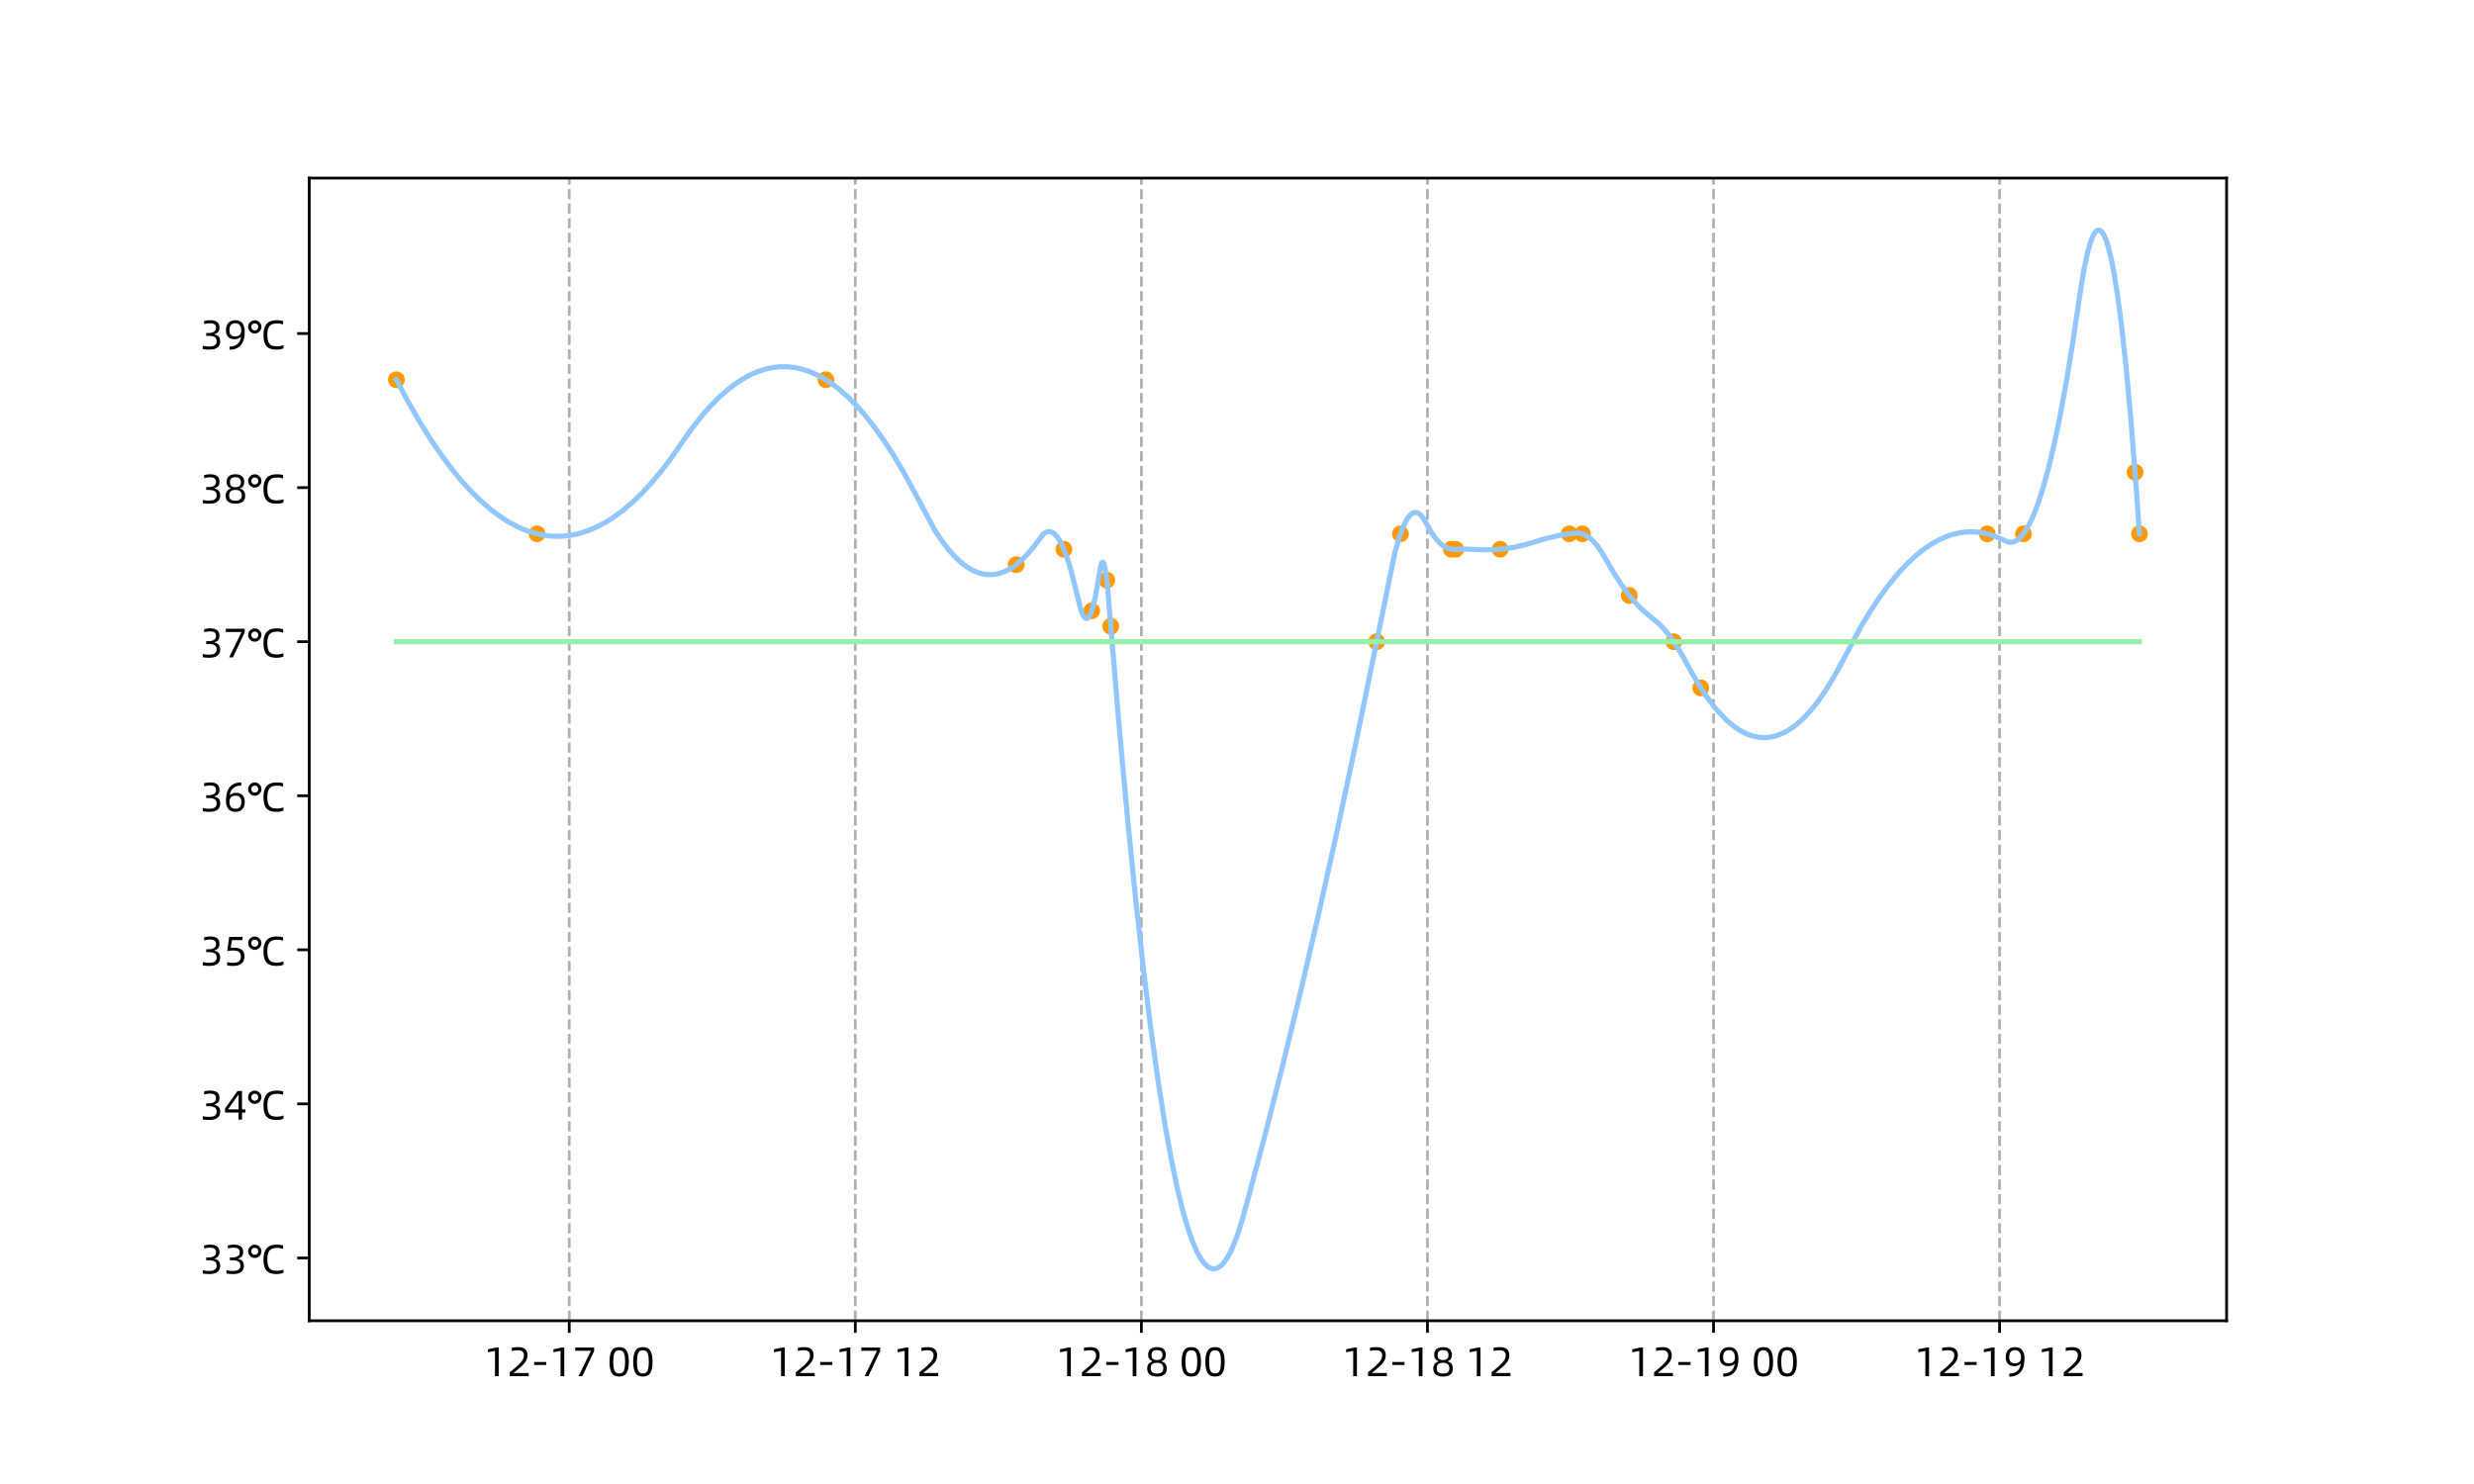
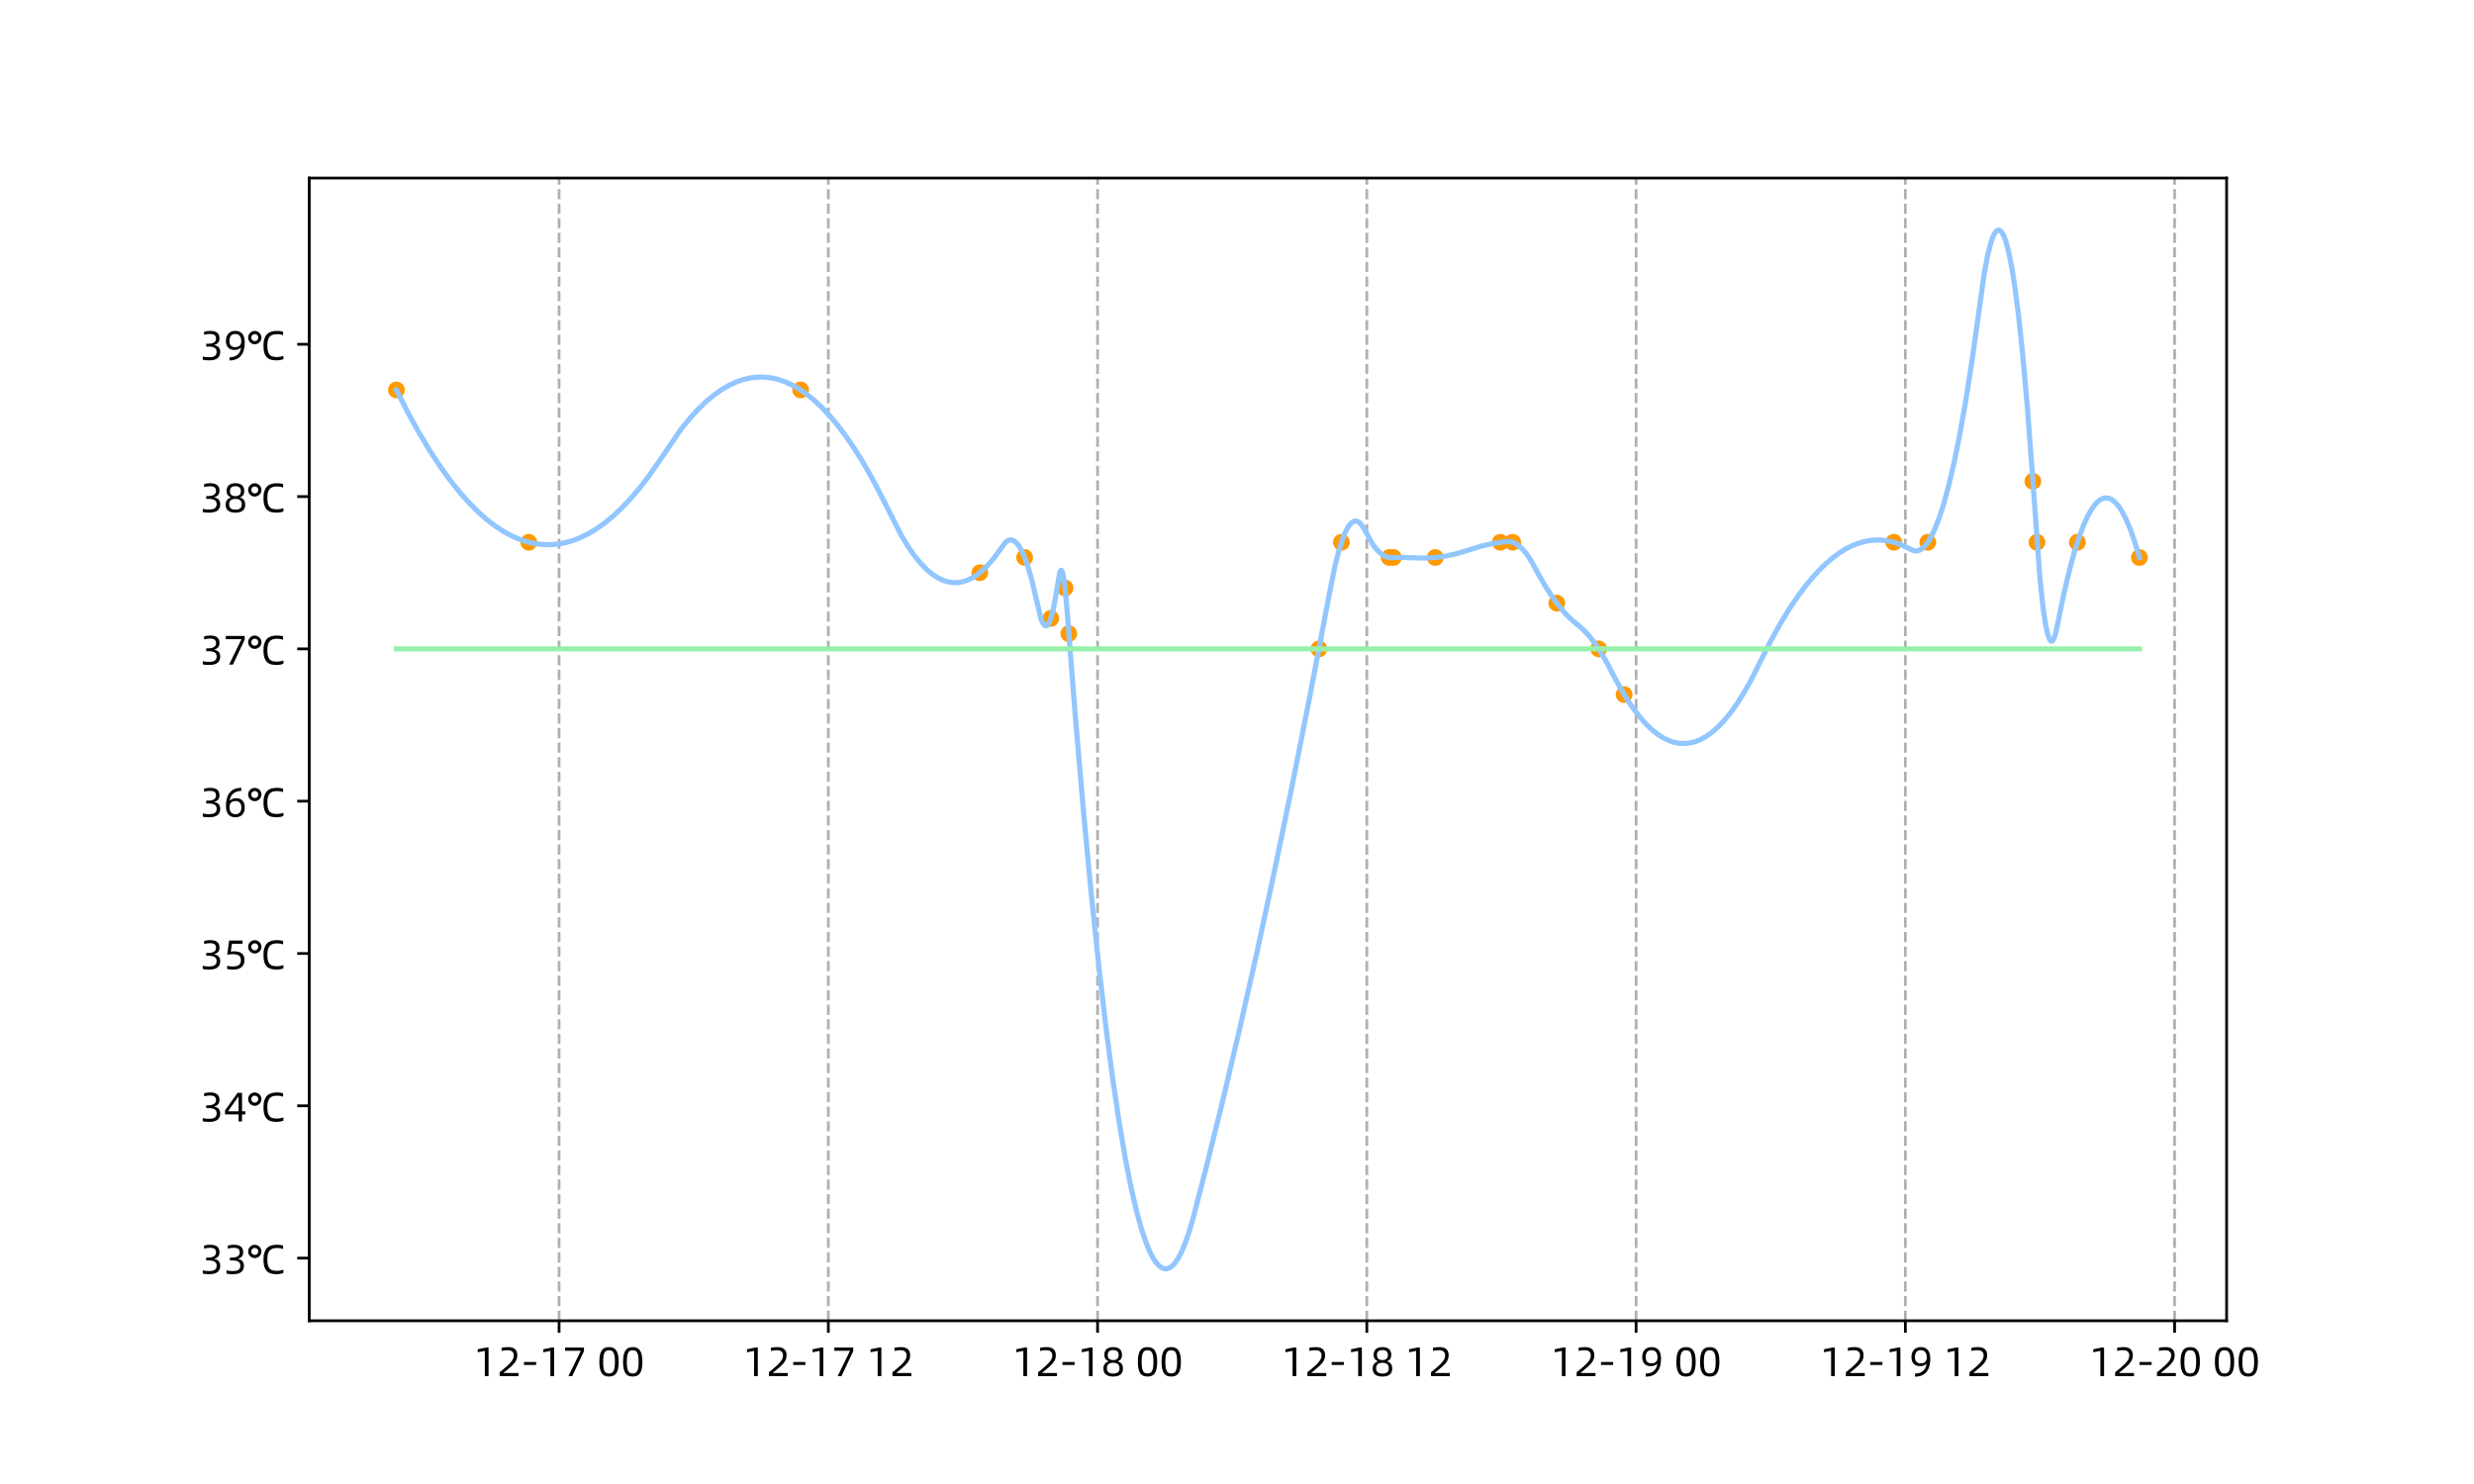
<svg xmlns="http://www.w3.org/2000/svg" xmlns:xlink="http://www.w3.org/1999/xlink" width="720pt" height="432pt" viewBox="0 0 720 432" version="1.1">
  <defs>
    <style type="text/css">*{stroke-linejoin: round; stroke-linecap: butt}</style>
  </defs>
  <g id="figure_1">
    <g id="patch_1">
      <path d="M 0 432  L 720 432  L 720 0  L 0 0  z " style="fill: #ffffff" />
    </g>
    <g id="axes_1">
      <g id="patch_2">
        <path d="M 90 384.48  L 648 384.48  L 648 51.84  L 90 51.84  z " style="fill: #ffffff" />
      </g>
      <g id="PathCollection_1">
        <defs>
-           <path id="mc95be0d335" d="M 0 1.936  C 0.514 1.936 1.006 1.732 1.369 1.369  C 1.732 1.006 1.936 0.514 1.936 0  C 1.936 -0.514 1.732 -1.006 1.369 -1.369  C 1.006 -1.732 0.514 -1.936 0 -1.936  C -0.514 -1.936 -1.006 -1.732 -1.369 -1.369  C -1.732 -1.006 -1.936 -0.514 -1.936 0  C -1.936 0.514 -1.732 1.006 -1.369 1.369  C -1.006 1.732 -0.514 1.936 0 1.936  z " style="stroke: #ff9900" />
+           <path id="mf002d1babf" d="M 0 1.936  C 0.514 1.936 1.006 1.732 1.369 1.369  C 1.732 1.006 1.936 0.514 1.936 0  C 1.936 -0.514 1.732 -1.006 1.369 -1.369  C 1.006 -1.732 0.514 -1.936 0 -1.936  C -0.514 -1.936 -1.006 -1.732 -1.369 -1.369  C -1.732 -1.006 -1.936 -0.514 -1.936 0  C -1.936 0.514 -1.732 1.006 -1.369 1.369  C -1.006 1.732 -0.514 1.936 0 1.936  z " style="stroke: #ff9900" />
        </defs>
-         <g clip-path="url(#pa026145009)">
-           <use xlink:href="#mc95be0d335" x="115.364" y="110.553" style="fill: #ff9900; stroke: #ff9900" />
-           <use xlink:href="#mc95be0d335" x="156.297" y="155.404" style="fill: #ff9900; stroke: #ff9900" />
-           <use xlink:href="#mc95be0d335" x="240.361" y="110.553" style="fill: #ff9900; stroke: #ff9900" />
-           <use xlink:href="#mc95be0d335" x="295.748" y="164.374" style="fill: #ff9900; stroke: #ff9900" />
-           <use xlink:href="#mc95be0d335" x="309.624" y="159.889" style="fill: #ff9900; stroke: #ff9900" />
-           <use xlink:href="#mc95be0d335" x="317.718" y="177.829" style="fill: #ff9900; stroke: #ff9900" />
-           <use xlink:href="#mc95be0d335" x="322.112" y="168.859" style="fill: #ff9900; stroke: #ff9900" />
-           <use xlink:href="#mc95be0d335" x="323.268" y="182.314" style="fill: #ff9900; stroke: #ff9900" />
-           <use xlink:href="#mc95be0d335" x="400.625" y="186.799" style="fill: #ff9900; stroke: #ff9900" />
-           <use xlink:href="#mc95be0d335" x="407.563" y="155.404" style="fill: #ff9900; stroke: #ff9900" />
-           <use xlink:href="#mc95be0d335" x="422.364" y="159.889" style="fill: #ff9900; stroke: #ff9900" />
-           <use xlink:href="#mc95be0d335" x="423.636" y="159.889" style="fill: #ff9900; stroke: #ff9900" />
-           <use xlink:href="#mc95be0d335" x="436.586" y="159.889" style="fill: #ff9900; stroke: #ff9900" />
-           <use xlink:href="#mc95be0d335" x="456.706" y="155.404" style="fill: #ff9900; stroke: #ff9900" />
-           <use xlink:href="#mc95be0d335" x="460.522" y="155.404" style="fill: #ff9900; stroke: #ff9900" />
-           <use xlink:href="#mc95be0d335" x="474.166" y="173.344" style="fill: #ff9900; stroke: #ff9900" />
-           <use xlink:href="#mc95be0d335" x="487.117" y="186.799" style="fill: #ff9900; stroke: #ff9900" />
-           <use xlink:href="#mc95be0d335" x="494.98" y="200.255" style="fill: #ff9900; stroke: #ff9900" />
-           <use xlink:href="#mc95be0d335" x="578.35" y="155.404" style="fill: #ff9900; stroke: #ff9900" />
-           <use xlink:href="#mc95be0d335" x="588.872" y="155.404" style="fill: #ff9900; stroke: #ff9900" />
-           <use xlink:href="#mc95be0d335" x="621.364" y="137.464" style="fill: #ff9900; stroke: #ff9900" />
-           <use xlink:href="#mc95be0d335" x="622.636" y="155.404" style="fill: #ff9900; stroke: #ff9900" />
+         <g clip-path="url(#pfb161a774e)">
+           <use xlink:href="#mf002d1babf" x="115.364" y="113.519" style="fill: #ff9900; stroke: #ff9900" />
+           <use xlink:href="#mf002d1babf" x="153.891" y="157.856" style="fill: #ff9900; stroke: #ff9900" />
+           <use xlink:href="#mf002d1babf" x="233.013" y="113.519" style="fill: #ff9900; stroke: #ff9900" />
+           <use xlink:href="#mf002d1babf" x="285.144" y="166.723" style="fill: #ff9900; stroke: #ff9900" />
+           <use xlink:href="#mf002d1babf" x="298.204" y="162.289" style="fill: #ff9900; stroke: #ff9900" />
+           <use xlink:href="#mf002d1babf" x="305.822" y="180.024" style="fill: #ff9900; stroke: #ff9900" />
+           <use xlink:href="#mf002d1babf" x="309.958" y="171.157" style="fill: #ff9900; stroke: #ff9900" />
+           <use xlink:href="#mf002d1babf" x="311.046" y="184.458" style="fill: #ff9900; stroke: #ff9900" />
+           <use xlink:href="#mf002d1babf" x="383.856" y="188.891" style="fill: #ff9900; stroke: #ff9900" />
+           <use xlink:href="#mf002d1babf" x="390.386" y="157.856" style="fill: #ff9900; stroke: #ff9900" />
+           <use xlink:href="#mf002d1babf" x="404.316" y="162.289" style="fill: #ff9900; stroke: #ff9900" />
+           <use xlink:href="#mf002d1babf" x="405.514" y="162.289" style="fill: #ff9900; stroke: #ff9900" />
+           <use xlink:href="#mf002d1babf" x="417.703" y="162.289" style="fill: #ff9900; stroke: #ff9900" />
+           <use xlink:href="#mf002d1babf" x="436.64" y="157.856" style="fill: #ff9900; stroke: #ff9900" />
+           <use xlink:href="#mf002d1babf" x="440.231" y="157.856" style="fill: #ff9900; stroke: #ff9900" />
+           <use xlink:href="#mf002d1babf" x="453.074" y="175.59" style="fill: #ff9900; stroke: #ff9900" />
+           <use xlink:href="#mf002d1babf" x="465.263" y="188.891" style="fill: #ff9900; stroke: #ff9900" />
+           <use xlink:href="#mf002d1babf" x="472.664" y="202.192" style="fill: #ff9900; stroke: #ff9900" />
+           <use xlink:href="#mf002d1babf" x="551.133" y="157.856" style="fill: #ff9900; stroke: #ff9900" />
+           <use xlink:href="#mf002d1babf" x="561.037" y="157.856" style="fill: #ff9900; stroke: #ff9900" />
+           <use xlink:href="#mf002d1babf" x="591.619" y="140.121" style="fill: #ff9900; stroke: #ff9900" />
+           <use xlink:href="#mf002d1babf" x="592.816" y="157.856" style="fill: #ff9900; stroke: #ff9900" />
+           <use xlink:href="#mf002d1babf" x="604.57" y="157.856" style="fill: #ff9900; stroke: #ff9900" />
+           <use xlink:href="#mf002d1babf" x="622.636" y="162.289" style="fill: #ff9900; stroke: #ff9900" />
        </g>
      </g>
      <g id="matplotlib.axis_1">
        <g id="xtick_1">
          <g id="line2d_1">
-             <path d="M 165.663 384.48  L 165.663 51.84  " clip-path="url(#pa026145009)" style="fill: none; stroke-dasharray: 2.96,1.28; stroke-dashoffset: 0; stroke: #b0b0b0; stroke-width: 0.8" />
+             <path d="M 162.706 384.48  L 162.706 51.84  " clip-path="url(#pfb161a774e)" style="fill: none; stroke-dasharray: 2.96,1.28; stroke-dashoffset: 0; stroke: #b0b0b0; stroke-width: 0.8" />
          </g>
          <g id="line2d_2">
            <defs>
-               <path id="me8e41063fb" d="M 0 0  L 0 3.5  " style="stroke: #000000; stroke-width: 0.8" />
+               <path id="m3863921425" d="M 0 0  L 0 3.5  " style="stroke: #000000; stroke-width: 0.8" />
            </defs>
            <g>
-               <use xlink:href="#me8e41063fb" x="165.663" y="384.48" style="stroke: #000000; stroke-width: 0.8" />
+               <use xlink:href="#m3863921425" x="162.706" y="384.48" style="stroke: #000000; stroke-width: 0.8" />
            </g>
          </g>
          <g id="text_1">
-             <g transform="translate(140.7809 400.6)scale(0.12 -0.12)">
+             <g transform="translate(137.824 400.6)scale(0.12 -0.12)">
              <defs>
                <path id="AlibabaPuHuiTi-Regular-31" d="M 1747 3917  L 646 3706  L 646 4173  L 1946 4442  L 2323 4442  L 2323 0  L 1747 0  L 1747 3917  z " transform="scale(0.015625)" />
                <path id="AlibabaPuHuiTi-Regular-32" d="M 365 608  Q 1075 1165 1504 1555  Q 1933 1946 2169 2240  Q 2406 2534 2483 2768  Q 2560 3002 2560 3238  Q 2560 3475 2473 3628  Q 2387 3782 2252 3872  Q 2118 3962 1948 3994  Q 1779 4026 1619 4026  Q 1408 4026 1171 4003  Q 934 3981 672 3910  L 672 4403  Q 896 4454 1149 4480  Q 1402 4506 1683 4506  Q 2010 4506 2272 4435  Q 2534 4365 2723 4211  Q 2912 4058 3011 3814  Q 3110 3571 3110 3232  Q 3110 2931 3020 2665  Q 2931 2400 2720 2115  Q 2509 1830 2150 1500  Q 1792 1171 1254 742  L 998 544  L 998 486  L 3290 486  L 3290 0  L 365 0  L 365 608  z " transform="scale(0.015625)" />
                <path id="AlibabaPuHuiTi-Regular-2d" d="M 461 2195  L 2349 2195  L 2349 1734  L 461 1734  L 461 2195  z " transform="scale(0.015625)" />
                <path id="AlibabaPuHuiTi-Regular-37" d="M 2784 3942  L 346 3942  L 346 4442  L 3277 4442  L 3277 3878  L 1453 0  L 864 0  L 2784 3942  z " transform="scale(0.015625)" />
                <path id="AlibabaPuHuiTi-Regular-20" transform="scale(0.015625)" />
                <path id="AlibabaPuHuiTi-Regular-30" d="M 1837 -64  Q 1504 -64 1229 35  Q 954 134 755 390  Q 557 646 448 1091  Q 339 1536 339 2221  Q 339 2906 448 3347  Q 557 3789 755 4048  Q 954 4307 1229 4406  Q 1504 4506 1837 4506  Q 2170 4506 2448 4406  Q 2726 4307 2924 4048  Q 3123 3789 3232 3347  Q 3341 2906 3341 2221  Q 3341 1536 3232 1091  Q 3123 646 2924 390  Q 2726 134 2448 35  Q 2170 -64 1837 -64  z M 1837 416  Q 2074 416 2246 496  Q 2419 576 2534 781  Q 2650 986 2704 1334  Q 2758 1683 2758 2221  Q 2758 2752 2704 3101  Q 2650 3450 2534 3654  Q 2419 3859 2246 3939  Q 2074 4019 1837 4019  Q 1606 4019 1433 3939  Q 1261 3859 1149 3654  Q 1037 3450 982 3101  Q 928 2752 928 2221  Q 928 1683 982 1334  Q 1037 986 1149 781  Q 1261 576 1433 496  Q 1606 416 1837 416  z " transform="scale(0.015625)" />
              </defs>
              <use xlink:href="#AlibabaPuHuiTi-Regular-31" />
              <use xlink:href="#AlibabaPuHuiTi-Regular-32" x="57.5" />
              <use xlink:href="#AlibabaPuHuiTi-Regular-2d" x="115" />
              <use xlink:href="#AlibabaPuHuiTi-Regular-31" x="159" />
              <use xlink:href="#AlibabaPuHuiTi-Regular-37" x="216.5" />
              <use xlink:href="#AlibabaPuHuiTi-Regular-20" x="274" />
              <use xlink:href="#AlibabaPuHuiTi-Regular-30" x="299.7" />
              <use xlink:href="#AlibabaPuHuiTi-Regular-30" x="357.2" />
            </g>
          </g>
        </g>
        <g id="xtick_2">
          <g id="line2d_3">
-             <path d="M 248.917 384.48  L 248.917 51.84  " clip-path="url(#pa026145009)" style="fill: none; stroke-dasharray: 2.96,1.28; stroke-dashoffset: 0; stroke: #b0b0b0; stroke-width: 0.8" />
+             <path d="M 241.066 384.48  L 241.066 51.84  " clip-path="url(#pfb161a774e)" style="fill: none; stroke-dasharray: 2.96,1.28; stroke-dashoffset: 0; stroke: #b0b0b0; stroke-width: 0.8" />
          </g>
          <g id="line2d_4">
            <g>
-               <use xlink:href="#me8e41063fb" x="248.917" y="384.48" style="stroke: #000000; stroke-width: 0.8" />
+               <use xlink:href="#m3863921425" x="241.066" y="384.48" style="stroke: #000000; stroke-width: 0.8" />
            </g>
          </g>
          <g id="text_2">
-             <g transform="translate(224.0351 400.6)scale(0.12 -0.12)">
+             <g transform="translate(216.1841 400.6)scale(0.12 -0.12)">
              <use xlink:href="#AlibabaPuHuiTi-Regular-31" />
              <use xlink:href="#AlibabaPuHuiTi-Regular-32" x="57.5" />
              <use xlink:href="#AlibabaPuHuiTi-Regular-2d" x="115" />
              <use xlink:href="#AlibabaPuHuiTi-Regular-31" x="159" />
              <use xlink:href="#AlibabaPuHuiTi-Regular-37" x="216.5" />
              <use xlink:href="#AlibabaPuHuiTi-Regular-20" x="274" />
              <use xlink:href="#AlibabaPuHuiTi-Regular-31" x="299.7" />
              <use xlink:href="#AlibabaPuHuiTi-Regular-32" x="357.2" />
            </g>
          </g>
        </g>
        <g id="xtick_3">
          <g id="line2d_5">
-             <path d="M 332.172 384.48  L 332.172 51.84  " clip-path="url(#pa026145009)" style="fill: none; stroke-dasharray: 2.96,1.28; stroke-dashoffset: 0; stroke: #b0b0b0; stroke-width: 0.8" />
+             <path d="M 319.426 384.48  L 319.426 51.84  " clip-path="url(#pfb161a774e)" style="fill: none; stroke-dasharray: 2.96,1.28; stroke-dashoffset: 0; stroke: #b0b0b0; stroke-width: 0.8" />
          </g>
          <g id="line2d_6">
            <g>
-               <use xlink:href="#me8e41063fb" x="332.172" y="384.48" style="stroke: #000000; stroke-width: 0.8" />
+               <use xlink:href="#m3863921425" x="319.426" y="384.48" style="stroke: #000000; stroke-width: 0.8" />
            </g>
          </g>
          <g id="text_3">
-             <g transform="translate(307.2894 400.6)scale(0.12 -0.12)">
+             <g transform="translate(294.5442 400.6)scale(0.12 -0.12)">
              <defs>
                <path id="AlibabaPuHuiTi-Regular-38" d="M 1837 -64  Q 1120 -64 720 237  Q 320 538 320 1178  Q 320 1434 390 1622  Q 461 1811 573 1942  Q 685 2074 825 2154  Q 966 2234 1107 2285  L 1107 2310  Q 826 2438 646 2672  Q 467 2906 467 3322  Q 467 3584 547 3801  Q 627 4019 793 4176  Q 960 4333 1219 4419  Q 1478 4506 1837 4506  Q 2195 4506 2454 4419  Q 2714 4333 2880 4176  Q 3046 4019 3126 3801  Q 3206 3584 3206 3322  Q 3206 2918 3049 2678  Q 2893 2438 2566 2310  L 2566 2285  Q 2726 2234 2870 2154  Q 3014 2074 3123 1939  Q 3232 1805 3293 1616  Q 3354 1427 3354 1171  Q 3354 531 2957 233  Q 2560 -64 1837 -64  z M 1837 2496  Q 2074 2496 2237 2557  Q 2400 2618 2499 2726  Q 2598 2835 2643 2976  Q 2688 3117 2688 3283  Q 2688 3648 2477 3846  Q 2266 4045 1837 4045  Q 986 4045 986 3283  Q 986 3117 1024 2976  Q 1062 2835 1161 2726  Q 1261 2618 1424 2557  Q 1587 2496 1837 2496  z M 1837 403  Q 2362 403 2592 617  Q 2822 832 2822 1197  Q 2822 1651 2579 1862  Q 2336 2074 1837 2074  Q 1338 2074 1098 1862  Q 858 1651 858 1197  Q 858 832 1085 617  Q 1312 403 1837 403  z " transform="scale(0.015625)" />
              </defs>
              <use xlink:href="#AlibabaPuHuiTi-Regular-31" />
              <use xlink:href="#AlibabaPuHuiTi-Regular-32" x="57.5" />
              <use xlink:href="#AlibabaPuHuiTi-Regular-2d" x="115" />
              <use xlink:href="#AlibabaPuHuiTi-Regular-31" x="159" />
              <use xlink:href="#AlibabaPuHuiTi-Regular-38" x="216.5" />
              <use xlink:href="#AlibabaPuHuiTi-Regular-20" x="274" />
              <use xlink:href="#AlibabaPuHuiTi-Regular-30" x="299.7" />
              <use xlink:href="#AlibabaPuHuiTi-Regular-30" x="357.2" />
            </g>
          </g>
        </g>
        <g id="xtick_4">
          <g id="line2d_7">
-             <path d="M 415.426 384.48  L 415.426 51.84  " clip-path="url(#pa026145009)" style="fill: none; stroke-dasharray: 2.96,1.28; stroke-dashoffset: 0; stroke: #b0b0b0; stroke-width: 0.8" />
+             <path d="M 397.786 384.48  L 397.786 51.84  " clip-path="url(#pfb161a774e)" style="fill: none; stroke-dasharray: 2.96,1.28; stroke-dashoffset: 0; stroke: #b0b0b0; stroke-width: 0.8" />
          </g>
          <g id="line2d_8">
            <g>
-               <use xlink:href="#me8e41063fb" x="415.426" y="384.48" style="stroke: #000000; stroke-width: 0.8" />
+               <use xlink:href="#m3863921425" x="397.786" y="384.48" style="stroke: #000000; stroke-width: 0.8" />
            </g>
          </g>
          <g id="text_4">
-             <g transform="translate(390.5436 400.6)scale(0.12 -0.12)">
+             <g transform="translate(372.9043 400.6)scale(0.12 -0.12)">
              <use xlink:href="#AlibabaPuHuiTi-Regular-31" />
              <use xlink:href="#AlibabaPuHuiTi-Regular-32" x="57.5" />
              <use xlink:href="#AlibabaPuHuiTi-Regular-2d" x="115" />
              <use xlink:href="#AlibabaPuHuiTi-Regular-31" x="159" />
              <use xlink:href="#AlibabaPuHuiTi-Regular-38" x="216.5" />
              <use xlink:href="#AlibabaPuHuiTi-Regular-20" x="274" />
              <use xlink:href="#AlibabaPuHuiTi-Regular-31" x="299.7" />
              <use xlink:href="#AlibabaPuHuiTi-Regular-32" x="357.2" />
            </g>
          </g>
        </g>
        <g id="xtick_5">
          <g id="line2d_9">
-             <path d="M 498.68 384.48  L 498.68 51.84  " clip-path="url(#pa026145009)" style="fill: none; stroke-dasharray: 2.96,1.28; stroke-dashoffset: 0; stroke: #b0b0b0; stroke-width: 0.8" />
+             <path d="M 476.147 384.48  L 476.147 51.84  " clip-path="url(#pfb161a774e)" style="fill: none; stroke-dasharray: 2.96,1.28; stroke-dashoffset: 0; stroke: #b0b0b0; stroke-width: 0.8" />
          </g>
          <g id="line2d_10">
            <g>
-               <use xlink:href="#me8e41063fb" x="498.68" y="384.48" style="stroke: #000000; stroke-width: 0.8" />
+               <use xlink:href="#m3863921425" x="476.147" y="384.48" style="stroke: #000000; stroke-width: 0.8" />
            </g>
          </g>
          <g id="text_5">
-             <g transform="translate(473.7979 400.6)scale(0.12 -0.12)">
+             <g transform="translate(451.2643 400.6)scale(0.12 -0.12)">
              <defs>
                <path id="AlibabaPuHuiTi-Regular-39" d="M 922 403  Q 1344 403 1661 518  Q 1978 634 2198 838  Q 2419 1043 2544 1318  Q 2669 1594 2701 1914  L 2675 1914  Q 2554 1779 2304 1664  Q 2054 1549 1728 1549  Q 1421 1549 1168 1632  Q 915 1715 739 1884  Q 563 2054 464 2320  Q 365 2586 365 2950  Q 365 3277 451 3561  Q 538 3846 717 4054  Q 896 4262 1171 4384  Q 1446 4506 1818 4506  Q 2125 4506 2390 4416  Q 2656 4326 2854 4115  Q 3053 3904 3168 3558  Q 3283 3213 3283 2701  Q 3283 2080 3148 1568  Q 3014 1056 2726 691  Q 2438 326 1990 124  Q 1542 -77 915 -77  L 922 403  z M 1747 1984  Q 2266 1984 2506 2224  Q 2746 2464 2746 2867  Q 2746 3430 2509 3731  Q 2272 4032 1818 4032  Q 1363 4032 1132 3753  Q 902 3475 902 2950  Q 902 2451 1139 2217  Q 1376 1984 1747 1984  z " transform="scale(0.015625)" />
              </defs>
              <use xlink:href="#AlibabaPuHuiTi-Regular-31" />
              <use xlink:href="#AlibabaPuHuiTi-Regular-32" x="57.5" />
              <use xlink:href="#AlibabaPuHuiTi-Regular-2d" x="115" />
              <use xlink:href="#AlibabaPuHuiTi-Regular-31" x="159" />
              <use xlink:href="#AlibabaPuHuiTi-Regular-39" x="216.5" />
              <use xlink:href="#AlibabaPuHuiTi-Regular-20" x="274" />
              <use xlink:href="#AlibabaPuHuiTi-Regular-30" x="299.7" />
              <use xlink:href="#AlibabaPuHuiTi-Regular-30" x="357.2" />
            </g>
          </g>
        </g>
        <g id="xtick_6">
          <g id="line2d_11">
-             <path d="M 581.934 384.48  L 581.934 51.84  " clip-path="url(#pa026145009)" style="fill: none; stroke-dasharray: 2.96,1.28; stroke-dashoffset: 0; stroke: #b0b0b0; stroke-width: 0.8" />
+             <path d="M 554.507 384.48  L 554.507 51.84  " clip-path="url(#pfb161a774e)" style="fill: none; stroke-dasharray: 2.96,1.28; stroke-dashoffset: 0; stroke: #b0b0b0; stroke-width: 0.8" />
          </g>
          <g id="line2d_12">
            <g>
-               <use xlink:href="#me8e41063fb" x="581.934" y="384.48" style="stroke: #000000; stroke-width: 0.8" />
+               <use xlink:href="#m3863921425" x="554.507" y="384.48" style="stroke: #000000; stroke-width: 0.8" />
            </g>
          </g>
          <g id="text_6">
-             <g transform="translate(557.0521 400.6)scale(0.12 -0.12)">
+             <g transform="translate(529.6244 400.6)scale(0.12 -0.12)">
              <use xlink:href="#AlibabaPuHuiTi-Regular-31" />
              <use xlink:href="#AlibabaPuHuiTi-Regular-32" x="57.5" />
              <use xlink:href="#AlibabaPuHuiTi-Regular-2d" x="115" />
              <use xlink:href="#AlibabaPuHuiTi-Regular-31" x="159" />
              <use xlink:href="#AlibabaPuHuiTi-Regular-39" x="216.5" />
              <use xlink:href="#AlibabaPuHuiTi-Regular-20" x="274" />
              <use xlink:href="#AlibabaPuHuiTi-Regular-31" x="299.7" />
              <use xlink:href="#AlibabaPuHuiTi-Regular-32" x="357.2" />
            </g>
          </g>
        </g>
+         <g id="xtick_7">
+           <g id="line2d_13">
+             <path d="M 632.867 384.48  L 632.867 51.84  " clip-path="url(#pfb161a774e)" style="fill: none; stroke-dasharray: 2.96,1.28; stroke-dashoffset: 0; stroke: #b0b0b0; stroke-width: 0.8" />
+           </g>
+           <g id="line2d_14">
+             <g>
+               <use xlink:href="#m3863921425" x="632.867" y="384.48" style="stroke: #000000; stroke-width: 0.8" />
+             </g>
+           </g>
+           <g id="text_7">
+             <g transform="translate(607.9845 400.6)scale(0.12 -0.12)">
+               <use xlink:href="#AlibabaPuHuiTi-Regular-31" />
+               <use xlink:href="#AlibabaPuHuiTi-Regular-32" x="57.5" />
+               <use xlink:href="#AlibabaPuHuiTi-Regular-2d" x="115" />
+               <use xlink:href="#AlibabaPuHuiTi-Regular-32" x="159" />
+               <use xlink:href="#AlibabaPuHuiTi-Regular-30" x="216.5" />
+               <use xlink:href="#AlibabaPuHuiTi-Regular-20" x="274" />
+               <use xlink:href="#AlibabaPuHuiTi-Regular-30" x="299.7" />
+               <use xlink:href="#AlibabaPuHuiTi-Regular-30" x="357.2" />
+             </g>
+           </g>
+         </g>
      </g>
      <g id="matplotlib.axis_2">
        <g id="ytick_1">
-           <g id="line2d_13">
+           <g id="line2d_15">
            <defs>
-               <path id="mfe4ef34084" d="M 0 0  L -3.5 0  " style="stroke: #000000; stroke-width: 0.8" />
+               <path id="mbe3cc1ce51" d="M 0 0  L -3.5 0  " style="stroke: #000000; stroke-width: 0.8" />
            </defs>
            <g>
-               <use xlink:href="#mfe4ef34084" x="90" y="366.203" style="stroke: #000000; stroke-width: 0.8" />
-             </g>
-           </g>
-           <g id="text_7">
-             <g transform="translate(58.17125 370.7627)scale(0.12 -0.12)">
+               <use xlink:href="#mbe3cc1ce51" x="90" y="366.239" style="stroke: #000000; stroke-width: 0.8" />
+             </g>
+           </g>
+           <g id="text_8">
+             <g transform="translate(58.17125 370.7989)scale(0.12 -0.12)">
              <defs>
                <path id="AlibabaPuHuiTi-Regular-33" d="M 1446 -64  Q 1178 -64 925 -45  Q 672 -26 448 19  L 448 525  Q 704 461 944 438  Q 1184 416 1440 416  Q 1690 416 1904 454  Q 2118 493 2272 589  Q 2426 685 2515 841  Q 2605 998 2605 1229  Q 2605 1702 2285 1888  Q 1965 2074 1331 2074  L 979 2074  L 979 2515  L 1325 2515  Q 1907 2515 2208 2729  Q 2509 2944 2509 3309  Q 2509 3699 2275 3865  Q 2042 4032 1562 4032  Q 1370 4032 1120 4000  Q 870 3968 659 3904  L 659 4378  Q 826 4429 1078 4467  Q 1331 4506 1587 4506  Q 2304 4506 2672 4230  Q 3040 3955 3040 3341  Q 3040 2906 2829 2672  Q 2618 2438 2253 2330  L 2253 2291  Q 2726 2208 2940 1936  Q 3155 1664 3155 1222  Q 3155 608 2742 272  Q 2330 -64 1446 -64  z " transform="scale(0.015625)" />
                <path id="AlibabaPuHuiTi-Regular-2103" d="M 4531 -64  Q 4070 -64 3699 32  Q 3328 128 3062 381  Q 2797 634 2653 1078  Q 2509 1523 2509 2221  Q 2509 2861 2656 3299  Q 2803 3738 3072 4006  Q 3341 4275 3728 4390  Q 4115 4506 4595 4506  Q 4902 4506 5129 4474  Q 5357 4442 5555 4378  L 5555 3846  Q 5363 3917 5132 3958  Q 4902 4000 4608 4000  Q 4230 4000 3948 3910  Q 3667 3821 3481 3613  Q 3296 3405 3203 3069  Q 3110 2733 3110 2234  Q 3110 1702 3196 1360  Q 3283 1018 3459 816  Q 3635 614 3907 534  Q 4179 454 4550 454  Q 4864 454 5107 496  Q 5350 538 5606 627  L 5606 128  Q 5421 45 5145 -9  Q 4870 -64 4531 -64  z M 1158 2432  Q 947 2432 758 2515  Q 570 2598 429 2739  Q 288 2880 208 3069  Q 128 3258 128 3469  Q 128 3680 208 3869  Q 288 4058 429 4195  Q 570 4333 758 4416  Q 947 4499 1158 4499  Q 1370 4499 1558 4416  Q 1747 4333 1888 4195  Q 2029 4058 2112 3869  Q 2195 3680 2195 3469  Q 2195 3258 2112 3069  Q 2029 2880 1888 2739  Q 1747 2598 1558 2515  Q 1370 2432 1158 2432  z M 1158 2918  Q 1389 2918 1549 3078  Q 1709 3238 1709 3469  Q 1709 3693 1549 3853  Q 1389 4013 1158 4013  Q 1043 4013 944 3971  Q 845 3930 771 3856  Q 698 3782 653 3683  Q 608 3584 608 3469  Q 608 3354 653 3254  Q 698 3155 771 3078  Q 845 3002 944 2960  Q 1043 2918 1158 2918  z " transform="scale(0.015625)" />
              </defs>
              <use xlink:href="#AlibabaPuHuiTi-Regular-33" />
              <use xlink:href="#AlibabaPuHuiTi-Regular-33" x="57.5" />
              <use xlink:href="#AlibabaPuHuiTi-Regular-2103" x="115" />
            </g>
          </g>
        </g>
        <g id="ytick_2">
-           <g id="line2d_14">
-             <g>
-               <use xlink:href="#mfe4ef34084" x="90" y="321.352" style="stroke: #000000; stroke-width: 0.8" />
-             </g>
-           </g>
-           <g id="text_8">
-             <g transform="translate(58.17125 325.9119)scale(0.12 -0.12)">
+           <g id="line2d_16">
+             <g>
+               <use xlink:href="#mbe3cc1ce51" x="90" y="321.902" style="stroke: #000000; stroke-width: 0.8" />
+             </g>
+           </g>
+           <g id="text_9">
+             <g transform="translate(58.17125 326.462)scale(0.12 -0.12)">
              <defs>
                <path id="AlibabaPuHuiTi-Regular-34" d="M 3386 1094  L 2861 1094  L 2861 0  L 2323 0  L 2323 1094  L 224 1094  L 224 1715  L 2170 4442  L 2861 4442  L 2861 1581  L 3386 1581  L 3386 1094  z M 2323 1581  L 2323 3853  L 2285 3853  L 710 1619  L 710 1581  L 2323 1581  z " transform="scale(0.015625)" />
              </defs>
              <use xlink:href="#AlibabaPuHuiTi-Regular-33" />
              <use xlink:href="#AlibabaPuHuiTi-Regular-34" x="57.5" />
              <use xlink:href="#AlibabaPuHuiTi-Regular-2103" x="115" />
            </g>
          </g>
        </g>
        <g id="ytick_3">
-           <g id="line2d_15">
-             <g>
-               <use xlink:href="#mfe4ef34084" x="90" y="276.501" style="stroke: #000000; stroke-width: 0.8" />
-             </g>
-           </g>
-           <g id="text_9">
-             <g transform="translate(58.17125 281.0611)scale(0.12 -0.12)">
+           <g id="line2d_17">
+             <g>
+               <use xlink:href="#mbe3cc1ce51" x="90" y="277.565" style="stroke: #000000; stroke-width: 0.8" />
+             </g>
+           </g>
+           <g id="text_10">
+             <g transform="translate(58.17125 282.1251)scale(0.12 -0.12)">
              <defs>
                <path id="AlibabaPuHuiTi-Regular-35" d="M 1466 -64  Q 1197 -64 982 -45  Q 768 -26 550 19  L 550 525  Q 800 461 1001 438  Q 1203 416 1459 416  Q 1734 416 1961 464  Q 2189 512 2349 624  Q 2509 736 2598 918  Q 2688 1101 2688 1376  Q 2688 1875 2397 2102  Q 2106 2330 1414 2330  Q 1235 2330 1004 2301  Q 774 2272 563 2234  L 864 4442  L 2938 4442  L 2938 3942  L 1299 3942  L 1114 2726  Q 1235 2746 1356 2755  Q 1478 2765 1632 2765  Q 2406 2765 2822 2445  Q 3238 2125 3238 1414  Q 3238 1018 3113 739  Q 2989 461 2758 281  Q 2528 102 2198 19  Q 1869 -64 1466 -64  z " transform="scale(0.015625)" />
              </defs>
              <use xlink:href="#AlibabaPuHuiTi-Regular-33" />
              <use xlink:href="#AlibabaPuHuiTi-Regular-35" x="57.5" />
              <use xlink:href="#AlibabaPuHuiTi-Regular-2103" x="115" />
            </g>
          </g>
        </g>
        <g id="ytick_4">
-           <g id="line2d_16">
-             <g>
-               <use xlink:href="#mfe4ef34084" x="90" y="231.65" style="stroke: #000000; stroke-width: 0.8" />
-             </g>
-           </g>
-           <g id="text_10">
-             <g transform="translate(58.17125 236.2103)scale(0.12 -0.12)">
+           <g id="line2d_18">
+             <g>
+               <use xlink:href="#mbe3cc1ce51" x="90" y="233.228" style="stroke: #000000; stroke-width: 0.8" />
+             </g>
+           </g>
+           <g id="text_11">
+             <g transform="translate(58.17125 237.7883)scale(0.12 -0.12)">
              <defs>
                <path id="AlibabaPuHuiTi-Regular-36" d="M 1837 -64  Q 1530 -64 1264 22  Q 998 109 796 313  Q 595 518 480 860  Q 365 1203 365 1722  Q 365 2342 502 2854  Q 640 3366 928 3734  Q 1216 4102 1667 4304  Q 2118 4506 2746 4506  L 2739 4019  Q 2330 4019 2010 3904  Q 1690 3789 1466 3587  Q 1242 3386 1114 3114  Q 986 2842 960 2528  L 979 2528  Q 1107 2656 1356 2774  Q 1606 2893 1933 2893  Q 2554 2893 2918 2541  Q 3283 2189 3283 1459  Q 3283 1133 3196 854  Q 3110 576 2934 371  Q 2758 166 2483 51  Q 2208 -64 1837 -64  z M 1830 416  Q 2285 416 2521 675  Q 2758 934 2758 1459  Q 2758 1958 2521 2204  Q 2285 2451 1907 2451  Q 1389 2451 1152 2204  Q 915 1958 915 1562  Q 915 416 1830 416  z " transform="scale(0.015625)" />
              </defs>
              <use xlink:href="#AlibabaPuHuiTi-Regular-33" />
              <use xlink:href="#AlibabaPuHuiTi-Regular-36" x="57.5" />
              <use xlink:href="#AlibabaPuHuiTi-Regular-2103" x="115" />
            </g>
          </g>
        </g>
        <g id="ytick_5">
-           <g id="line2d_17">
-             <g>
-               <use xlink:href="#mfe4ef34084" x="90" y="186.799" style="stroke: #000000; stroke-width: 0.8" />
-             </g>
-           </g>
-           <g id="text_11">
-             <g transform="translate(58.17125 191.3595)scale(0.12 -0.12)">
+           <g id="line2d_19">
+             <g>
+               <use xlink:href="#mbe3cc1ce51" x="90" y="188.891" style="stroke: #000000; stroke-width: 0.8" />
+             </g>
+           </g>
+           <g id="text_12">
+             <g transform="translate(58.17125 193.4514)scale(0.12 -0.12)">
              <use xlink:href="#AlibabaPuHuiTi-Regular-33" />
              <use xlink:href="#AlibabaPuHuiTi-Regular-37" x="57.5" />
              <use xlink:href="#AlibabaPuHuiTi-Regular-2103" x="115" />
            </g>
          </g>
        </g>
        <g id="ytick_6">
-           <g id="line2d_18">
-             <g>
-               <use xlink:href="#mfe4ef34084" x="90" y="141.949" style="stroke: #000000; stroke-width: 0.8" />
-             </g>
-           </g>
-           <g id="text_12">
-             <g transform="translate(58.17125 146.5087)scale(0.12 -0.12)">
+           <g id="line2d_20">
+             <g>
+               <use xlink:href="#mbe3cc1ce51" x="90" y="144.555" style="stroke: #000000; stroke-width: 0.8" />
+             </g>
+           </g>
+           <g id="text_13">
+             <g transform="translate(58.17125 149.1145)scale(0.12 -0.12)">
              <use xlink:href="#AlibabaPuHuiTi-Regular-33" />
              <use xlink:href="#AlibabaPuHuiTi-Regular-38" x="57.5" />
              <use xlink:href="#AlibabaPuHuiTi-Regular-2103" x="115" />
            </g>
          </g>
        </g>
        <g id="ytick_7">
-           <g id="line2d_19">
-             <g>
-               <use xlink:href="#mfe4ef34084" x="90" y="97.098" style="stroke: #000000; stroke-width: 0.8" />
-             </g>
-           </g>
-           <g id="text_13">
-             <g transform="translate(58.17125 101.6578)scale(0.12 -0.12)">
+           <g id="line2d_21">
+             <g>
+               <use xlink:href="#mbe3cc1ce51" x="90" y="100.218" style="stroke: #000000; stroke-width: 0.8" />
+             </g>
+           </g>
+           <g id="text_14">
+             <g transform="translate(58.17125 104.7776)scale(0.12 -0.12)">
              <use xlink:href="#AlibabaPuHuiTi-Regular-33" />
              <use xlink:href="#AlibabaPuHuiTi-Regular-39" x="57.5" />
              <use xlink:href="#AlibabaPuHuiTi-Regular-2103" x="115" />
            </g>
          </g>
        </g>
      </g>
-       <g id="line2d_20">
-         <path d="M 115.364 110.553  L 118.833 117.053  L 122.186 122.861  L 125.424 128.025  L 128.546 132.593  L 131.552 136.609  L 134.443 140.117  L 137.334 143.277  L 140.109 145.985  L 142.768 148.279  L 145.428 150.28  L 147.972 151.919  L 150.515 153.289  L 152.944 154.347  L 155.372 155.159  L 157.685 155.705  L 159.997 156.029  L 162.31 156.13  L 164.622 156.01  L 166.935 155.667  L 169.248 155.103  L 171.56 154.316  L 173.988 153.25  L 176.417 151.94  L 178.961 150.305  L 181.505 148.401  L 184.164 146.123  L 186.824 143.552  L 189.599 140.555  L 192.489 137.094  L 195.38 133.285  L 198.387 128.956  L 201.162 124.995  L 203.937 121.423  L 206.596 118.365  L 209.14 115.773  L 211.569 113.604  L 213.997 111.732  L 216.309 110.225  L 218.622 108.989  L 220.819 108.064  L 223.016 107.383  L 225.097 106.962  L 227.179 106.76  L 229.26 106.776  L 231.341 107.011  L 233.423 107.464  L 235.504 108.136  L 237.701 109.082  L 239.898 110.272  L 242.211 111.787  L 244.523 113.572  L 246.952 115.737  L 249.38 118.199  L 251.924 121.097  L 254.583 124.477  L 257.243 128.213  L 260.018 132.492  L 262.909 137.362  L 265.915 142.874  L 271.928 154.133  L 274.009 157.303  L 275.975 159.897  L 277.825 161.983  L 279.56 163.627  L 281.294 164.967  L 282.913 165.946  L 284.532 166.661  L 286.035 167.088  L 287.538 167.289  L 289.041 167.262  L 290.544 167.008  L 292.048 166.527  L 293.551 165.818  L 295.17 164.801  L 296.789 163.521  L 298.523 161.856  L 300.257 159.889  L 302.108 157.457  L 303.611 155.51  L 304.305 154.985  L 304.998 154.729  L 305.692 154.742  L 306.386 155.024  L 307.08 155.574  L 307.889 156.555  L 308.698 157.902  L 309.624 159.889  L 310.664 162.695  L 311.821 166.522  L 313.092 171.593  L 314.596 177.715  L 315.174 179.105  L 315.636 179.769  L 315.983 180.006  L 316.33 180.019  L 316.677 179.807  L 317.14 179.177  L 317.602 178.149  L 318.18 176.303  L 318.874 173.267  L 319.683 168.593  L 320.377 164.573  L 320.724 163.723  L 320.955 163.631  L 321.187 163.918  L 321.534 165.06  L 321.88 167.055  L 322.343 171.043  L 323.152 180.868  L 325.696 211.393  L 328.124 238.017  L 330.437 261.09  L 332.75 281.937  L 334.831 298.794  L 336.912 313.848  L 338.878 326.409  L 340.728 336.761  L 342.463 345.172  L 344.082 351.892  L 345.585 357.155  L 346.972 361.178  L 348.244 364.161  L 349.401 366.289  L 350.441 367.728  L 351.366 368.628  L 352.176 369.124  L 352.985 369.346  L 353.679 369.32  L 354.373 369.094  L 355.182 368.576  L 355.992 367.785  L 356.917 366.548  L 357.957 364.73  L 358.998 362.46  L 360.154 359.41  L 361.426 355.412  L 363.508 347.88  L 368.364 329.588  L 373.336 309.992  L 378.424 289.03  L 383.627 266.641  L 388.946 242.76  L 394.381 217.322  L 399.931 190.259  L 405.944 160.885  L 407.1 156.795  L 408.141 153.861  L 409.066 151.847  L 409.876 150.543  L 410.569 149.766  L 411.263 149.303  L 411.841 149.157  L 412.419 149.23  L 412.998 149.521  L 413.691 150.159  L 414.385 151.11  L 415.31 152.814  L 416.698 155.193  L 417.97 156.949  L 419.126 158.193  L 420.167 159.025  L 421.207 159.585  L 422.132 159.855  L 423.057 159.91  L 426.989 159.862  L 431.73 160.055  L 434.736 160.019  L 437.743 159.766  L 440.749 159.298  L 443.871 158.583  L 446.993 157.637  L 450.462 156.625  L 453.815 155.873  L 457.169 155.344  L 459.366 155.175  L 460.406 155.368  L 461.447 155.8  L 462.488 156.472  L 463.644 157.5  L 464.8 158.824  L 466.072 160.622  L 467.46 162.989  L 469.772 166.987  L 471.969 170.368  L 474.166 173.344  L 476.248 175.789  L 478.213 177.764  L 480.063 179.326  L 482.607 181.387  L 484.226 183.062  L 485.961 185.19  L 487.811 187.839  L 489.661 190.879  L 492.205 195.564  L 494.517 199.519  L 496.714 202.852  L 498.796 205.63  L 500.877 208.038  L 502.843 209.973  L 504.693 211.492  L 506.543 212.718  L 508.277 213.603  L 510.012 214.23  L 511.631 214.584  L 513.25 214.714  L 514.868 214.62  L 516.487 214.302  L 518.106 213.761  L 519.841 212.932  L 521.575 211.847  L 523.309 210.504  L 525.16 208.789  L 527.125 206.646  L 529.091 204.173  L 531.172 201.195  L 533.369 197.649  L 535.682 193.472  L 541.579 182.434  L 544.47 177.674  L 547.245 173.527  L 549.905 169.942  L 552.448 166.869  L 554.992 164.144  L 557.421 161.868  L 559.733 159.995  L 562.046 158.41  L 564.243 157.171  L 566.44 156.192  L 568.521 155.504  L 570.602 155.049  L 572.684 154.827  L 574.765 154.838  L 576.847 155.082  L 578.928 155.56  L 581.009 156.27  L 583.091 157.214  L 584.478 157.819  L 585.288 157.889  L 586.097 157.726  L 586.906 157.331  L 587.716 156.704  L 588.641 155.702  L 589.682 154.212  L 590.722 152.338  L 591.879 149.805  L 593.15 146.471  L 594.538 142.179  L 596.041 136.758  L 597.66 130.024  L 599.395 121.778  L 601.245 111.805  L 603.21 99.879  L 605.292 85.781  L 606.448 78.67  L 607.489 73.707  L 608.298 70.786  L 609.108 68.688  L 609.686 67.693  L 610.264 67.118  L 610.726 66.96  L 611.189 67.071  L 611.651 67.45  L 612.23 68.302  L 612.808 69.573  L 613.502 71.653  L 614.311 74.843  L 615.236 79.497  L 616.277 86.016  L 617.433 94.855  L 618.705 106.516  L 620.092 121.555  L 621.596 140.574  L 622.636 155.404  L 622.636 155.404  " clip-path="url(#pa026145009)" style="fill: none; stroke: #92c6ff; stroke-width: 1.5; stroke-linecap: square" />
-       </g>
-       <g id="line2d_21">
-         <path d="M 115.364 186.799  L 622.636 186.799  " clip-path="url(#pa026145009)" style="fill: none; stroke: #97f0aa; stroke-width: 1.5; stroke-linecap: square" />
+       <g id="line2d_22">
+         <path d="M 115.364 113.519  L 118.629 119.944  L 121.785 125.685  L 124.941 130.965  L 127.988 135.625  L 130.927 139.711  L 133.756 143.267  L 136.477 146.336  L 139.089 148.96  L 141.701 151.267  L 144.205 153.182  L 146.599 154.742  L 148.993 156.036  L 151.279 157.024  L 153.564 157.769  L 155.741 158.254  L 157.918 158.519  L 160.094 158.564  L 162.271 158.39  L 164.448 157.997  L 166.624 157.384  L 168.91 156.504  L 171.195 155.382  L 173.481 154.017  L 175.875 152.328  L 178.378 150.279  L 180.881 147.938  L 183.493 145.187  L 186.214 141.985  L 188.935 138.439  L 191.765 134.388  L 198.077 125.111  L 200.58 121.996  L 203.083 119.233  L 205.478 116.92  L 207.763 115.014  L 210.049 113.401  L 212.225 112.139  L 214.293 111.187  L 216.361 110.475  L 218.429 110.004  L 220.388 109.78  L 222.347 109.772  L 224.306 109.98  L 226.265 110.404  L 228.333 111.086  L 230.401 112.009  L 232.468 113.173  L 234.645 114.657  L 236.822 116.409  L 239.107 118.534  L 241.502 121.077  L 243.896 123.942  L 246.399 127.283  L 249.011 131.145  L 251.732 135.576  L 254.562 140.626  L 257.5 146.348  L 262.289 155.845  L 264.248 159.074  L 266.098 161.729  L 267.948 163.999  L 269.689 165.785  L 271.322 167.15  L 272.846 168.154  L 274.369 168.898  L 275.784 169.356  L 277.199 169.588  L 278.614 169.596  L 280.029 169.38  L 281.443 168.939  L 282.858 168.273  L 284.382 167.305  L 285.906 166.076  L 287.538 164.47  L 289.279 162.428  L 291.021 160.045  L 292.544 157.96  L 293.197 157.442  L 293.851 157.189  L 294.504 157.202  L 295.157 157.48  L 295.81 158.024  L 296.571 158.994  L 297.333 160.325  L 298.204 162.289  L 299.183 165.063  L 300.272 168.846  L 301.469 173.859  L 302.884 179.911  L 303.428 181.285  L 303.863 181.942  L 304.299 182.204  L 304.625 182.143  L 304.952 181.86  L 305.387 181.139  L 305.931 179.684  L 306.584 177.125  L 307.346 173.021  L 308.434 166.546  L 308.761 165.987  L 308.978 166.084  L 309.196 166.555  L 309.523 167.965  L 309.958 171.157  L 310.502 177.256  L 313.005 209.246  L 315.4 237.12  L 317.685 261.243  L 319.862 281.96  L 321.93 299.603  L 323.889 314.484  L 325.739 326.901  L 327.48 337.135  L 329.113 345.449  L 330.636 352.092  L 332.051 357.295  L 333.357 361.272  L 334.554 364.221  L 335.643 366.324  L 336.622 367.747  L 337.493 368.637  L 338.255 369.126  L 339.016 369.347  L 339.669 369.321  L 340.322 369.097  L 341.084 368.585  L 341.846 367.803  L 342.717 366.58  L 343.696 364.783  L 344.785 362.263  L 345.982 358.855  L 347.288 354.378  L 350.988 340.049  L 355.777 320.691  L 360.674 299.954  L 365.681 277.772  L 370.796 254.082  L 376.02 228.817  L 381.353 201.91  L 386.794 173.291  L 388.427 165.132  L 389.624 160.353  L 390.712 156.915  L 391.692 154.558  L 392.562 153.05  L 393.324 152.184  L 393.977 151.779  L 394.521 151.678  L 395.066 151.793  L 395.61 152.124  L 396.263 152.806  L 397.025 153.994  L 399.528 158.486  L 400.725 160.039  L 401.813 161.103  L 402.793 161.776  L 403.772 162.181  L 404.643 162.315  L 407.581 162.253  L 411.282 162.364  L 414.656 162.461  L 417.594 162.3  L 420.533 161.908  L 423.471 161.286  L 426.41 160.434  L 431.416 158.891  L 434.681 158.173  L 437.837 157.703  L 439.252 157.639  L 440.231 157.856  L 441.211 158.309  L 442.19 159  L 443.279 160.046  L 444.476 161.533  L 445.673 163.375  L 447.197 166.18  L 449.482 170.225  L 451.659 173.621  L 453.727 176.436  L 455.686 178.733  L 457.536 180.571  L 459.386 182.094  L 460.91 183.433  L 462.434 185.069  L 464.066 187.149  L 465.807 189.744  L 467.658 192.924  L 470.487 198.374  L 472.664 202.192  L 474.732 205.401  L 476.8 208.2  L 478.759 210.476  L 480.609 212.289  L 482.35 213.696  L 484.091 214.814  L 485.724 215.599  L 487.356 216.129  L 488.88 216.394  L 490.404 216.438  L 491.927 216.259  L 493.451 215.859  L 494.975 215.238  L 496.607 214.325  L 498.24 213.158  L 499.981 211.633  L 501.831 209.695  L 503.681 207.431  L 505.64 204.676  L 507.708 201.371  L 509.885 197.451  L 512.17 192.853  L 515.109 187.001  L 517.939 181.86  L 520.659 177.376  L 523.271 173.494  L 525.775 170.163  L 528.169 167.332  L 530.454 164.954  L 532.74 162.894  L 534.917 161.226  L 536.984 159.908  L 539.052 158.85  L 541.011 158.087  L 542.97 157.557  L 544.929 157.26  L 546.888 157.196  L 548.847 157.364  L 550.806 157.766  L 552.765 158.401  L 554.724 159.268  L 557.119 160.393  L 557.88 160.394  L 558.642 160.157  L 559.404 159.681  L 560.275 158.844  L 561.145 157.695  L 562.125 156.029  L 563.213 153.715  L 564.41 150.606  L 565.716 146.541  L 567.131 141.345  L 568.655 134.827  L 570.287 126.783  L 572.029 116.993  L 573.879 105.222  L 575.838 91.224  L 577.47 79.575  L 578.45 74.324  L 579.321 70.836  L 580.082 68.694  L 580.735 67.535  L 581.28 67.046  L 581.715 66.966  L 582.15 67.164  L 582.586 67.64  L 583.13 68.625  L 583.783 70.379  L 584.545 73.214  L 585.415 77.495  L 586.395 83.637  L 587.483 92.11  L 588.68 103.432  L 589.986 118.178  L 591.401 136.97  L 593.687 168.475  L 594.557 176.664  L 595.319 181.835  L 595.972 184.786  L 596.516 186.2  L 596.843 186.593  L 597.169 186.644  L 597.496 186.353  L 597.822 185.72  L 598.258 184.345  L 598.802 181.792  L 600.543 173.273  L 602.176 166.302  L 603.699 160.682  L 605.114 156.231  L 606.42 152.777  L 607.617 150.164  L 608.815 148.079  L 609.903 146.642  L 610.882 145.723  L 611.753 145.202  L 612.515 144.977  L 613.277 144.965  L 614.039 145.167  L 614.8 145.583  L 615.671 146.321  L 616.651 147.486  L 617.63 149.004  L 618.718 151.106  L 619.916 153.922  L 621.222 157.598  L 622.636 162.289  L 622.636 162.289  " clip-path="url(#pfb161a774e)" style="fill: none; stroke: #92c6ff; stroke-width: 1.5; stroke-linecap: square" />
+       </g>
+       <g id="line2d_23">
+         <path d="M 115.364 188.891  L 622.636 188.891  " clip-path="url(#pfb161a774e)" style="fill: none; stroke: #97f0aa; stroke-width: 1.5; stroke-linecap: square" />
      </g>
      <g id="patch_3">
        <path d="M 90 384.48  L 90 51.84  " style="fill: none; stroke: #000000; stroke-width: 0.8; stroke-linejoin: miter; stroke-linecap: square" />
      </g>
      <g id="patch_4">
        <path d="M 648 384.48  L 648 51.84  " style="fill: none; stroke: #000000; stroke-width: 0.8; stroke-linejoin: miter; stroke-linecap: square" />
      </g>
      <g id="patch_5">
        <path d="M 90 384.48  L 648 384.48  " style="fill: none; stroke: #000000; stroke-width: 0.8; stroke-linejoin: miter; stroke-linecap: square" />
      </g>
      <g id="patch_6">
        <path d="M 90 51.84  L 648 51.84  " style="fill: none; stroke: #000000; stroke-width: 0.8; stroke-linejoin: miter; stroke-linecap: square" />
      </g>
    </g>
  </g>
  <defs>
-     <clipPath id="pa026145009">
+     <clipPath id="pfb161a774e">
      <rect x="90" y="51.84" width="558" height="332.64" />
    </clipPath>
  </defs>
</svg>
